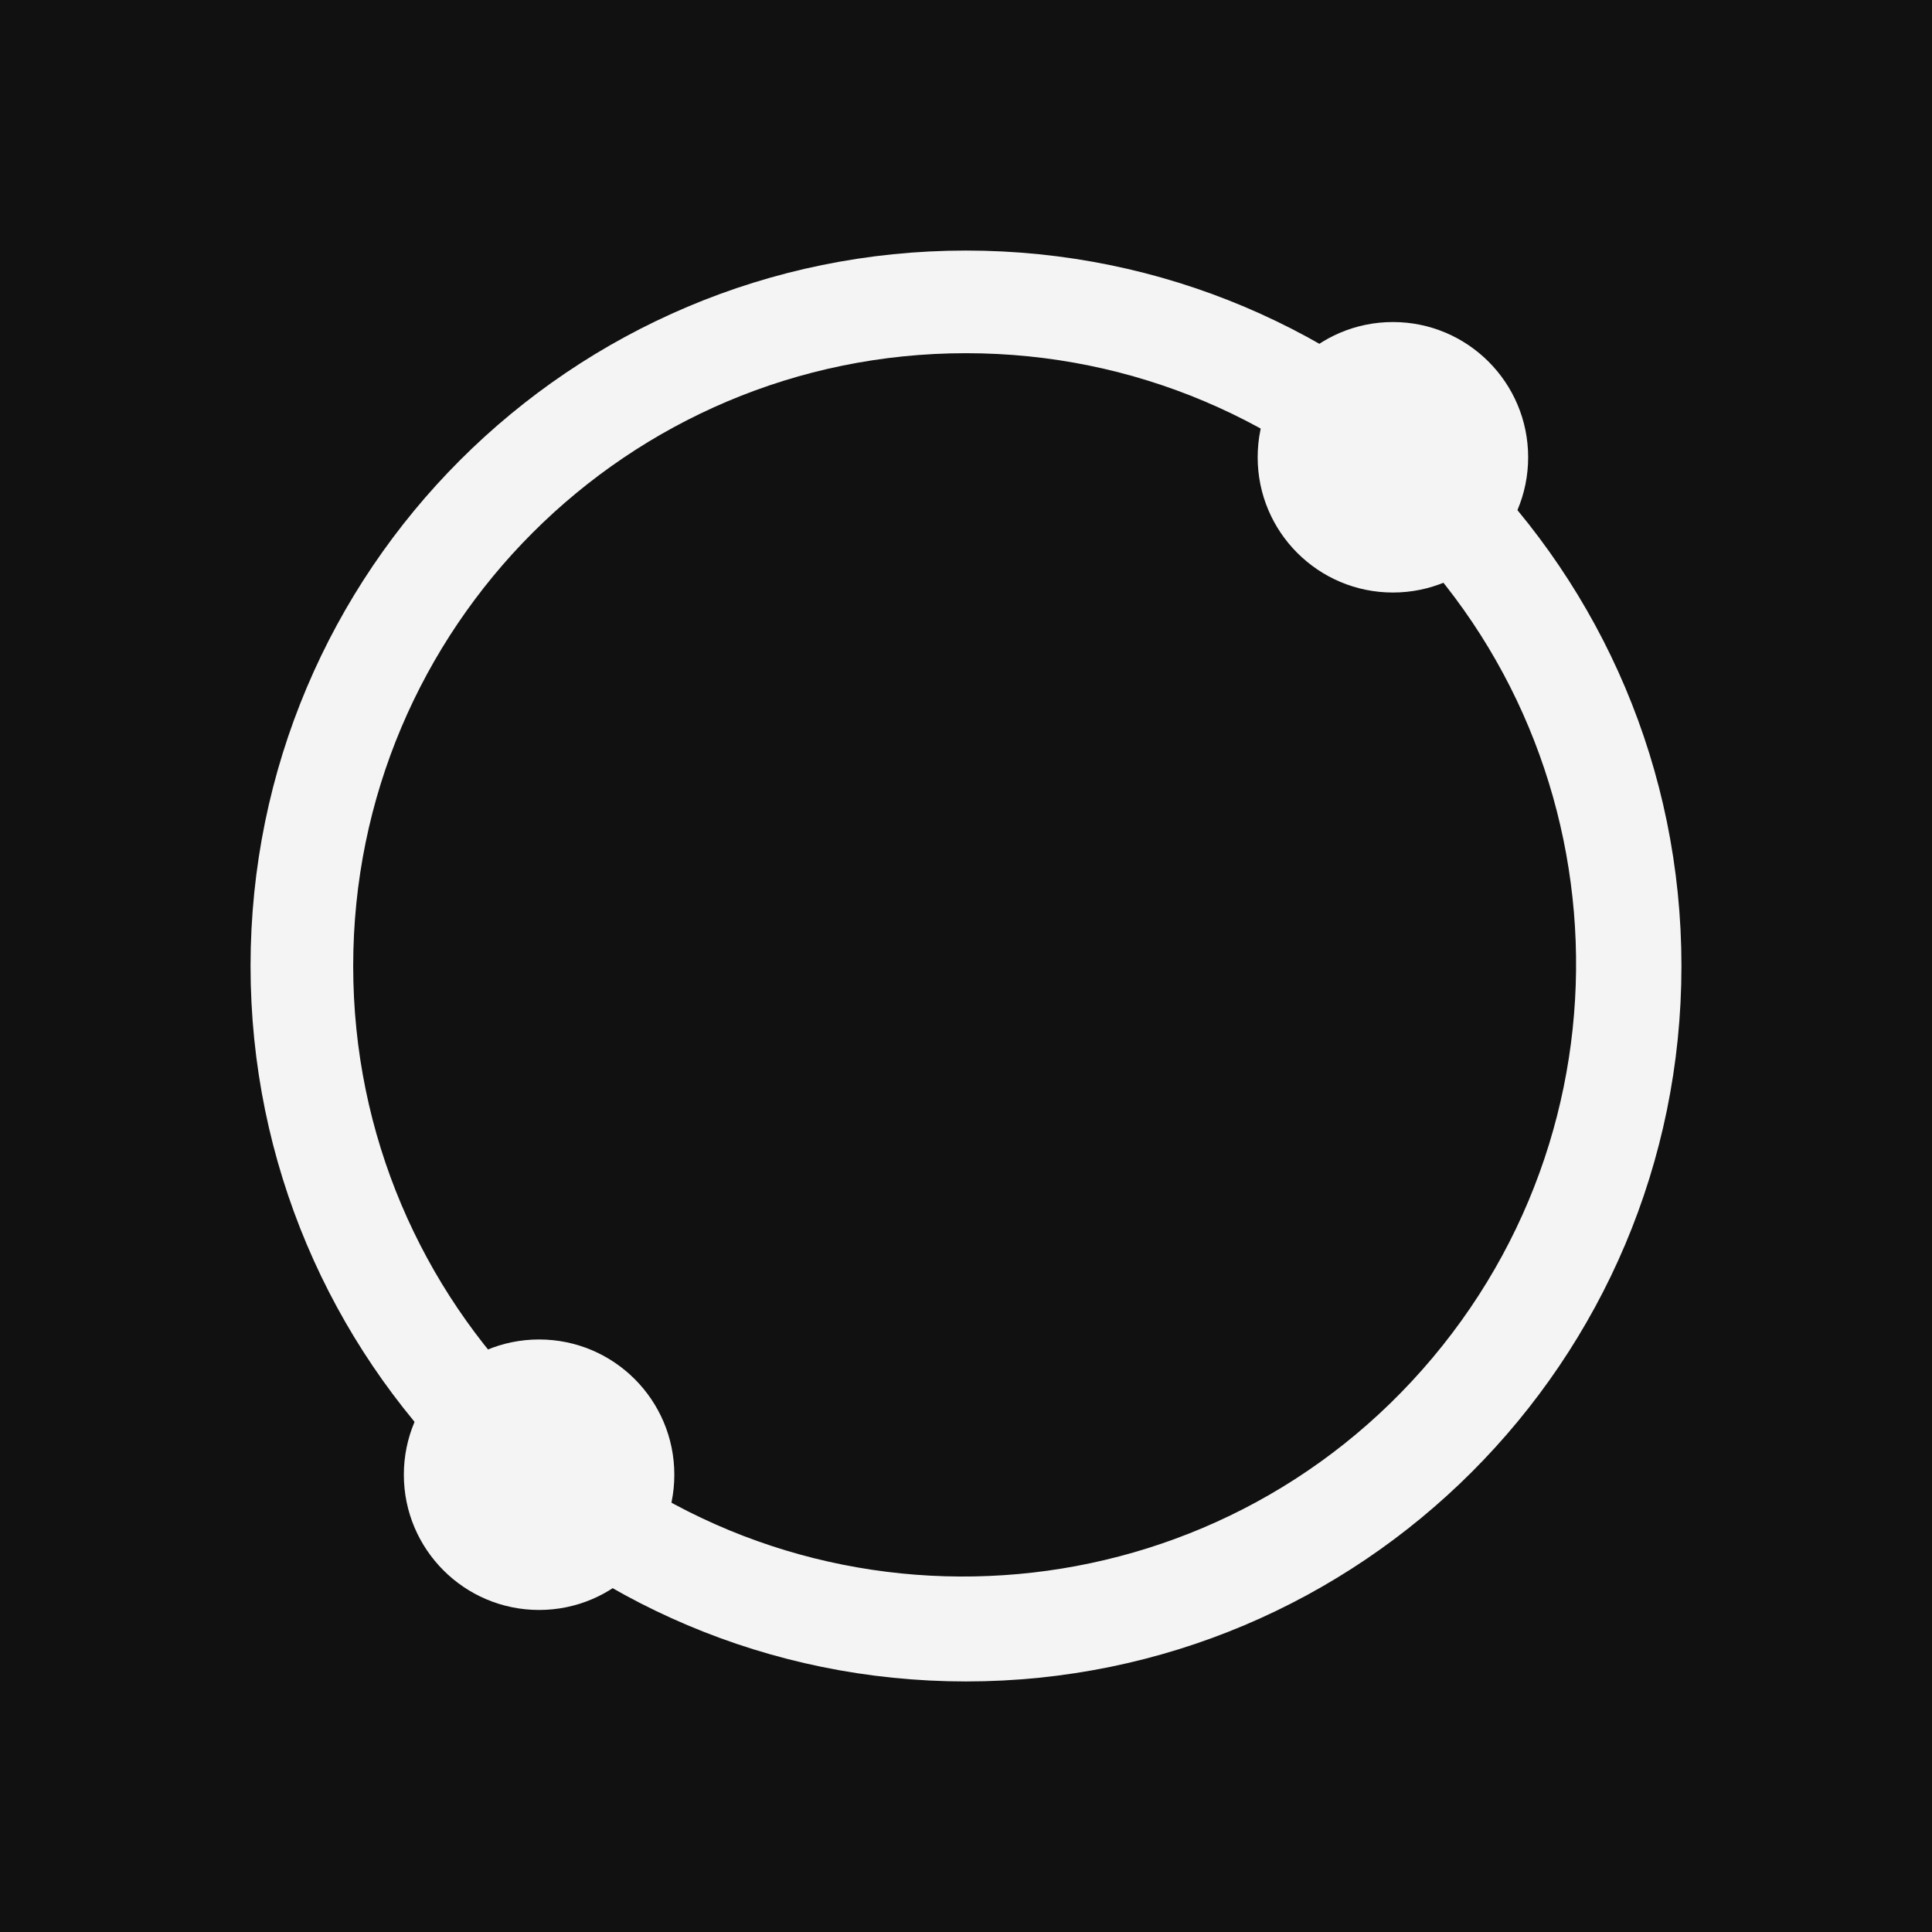
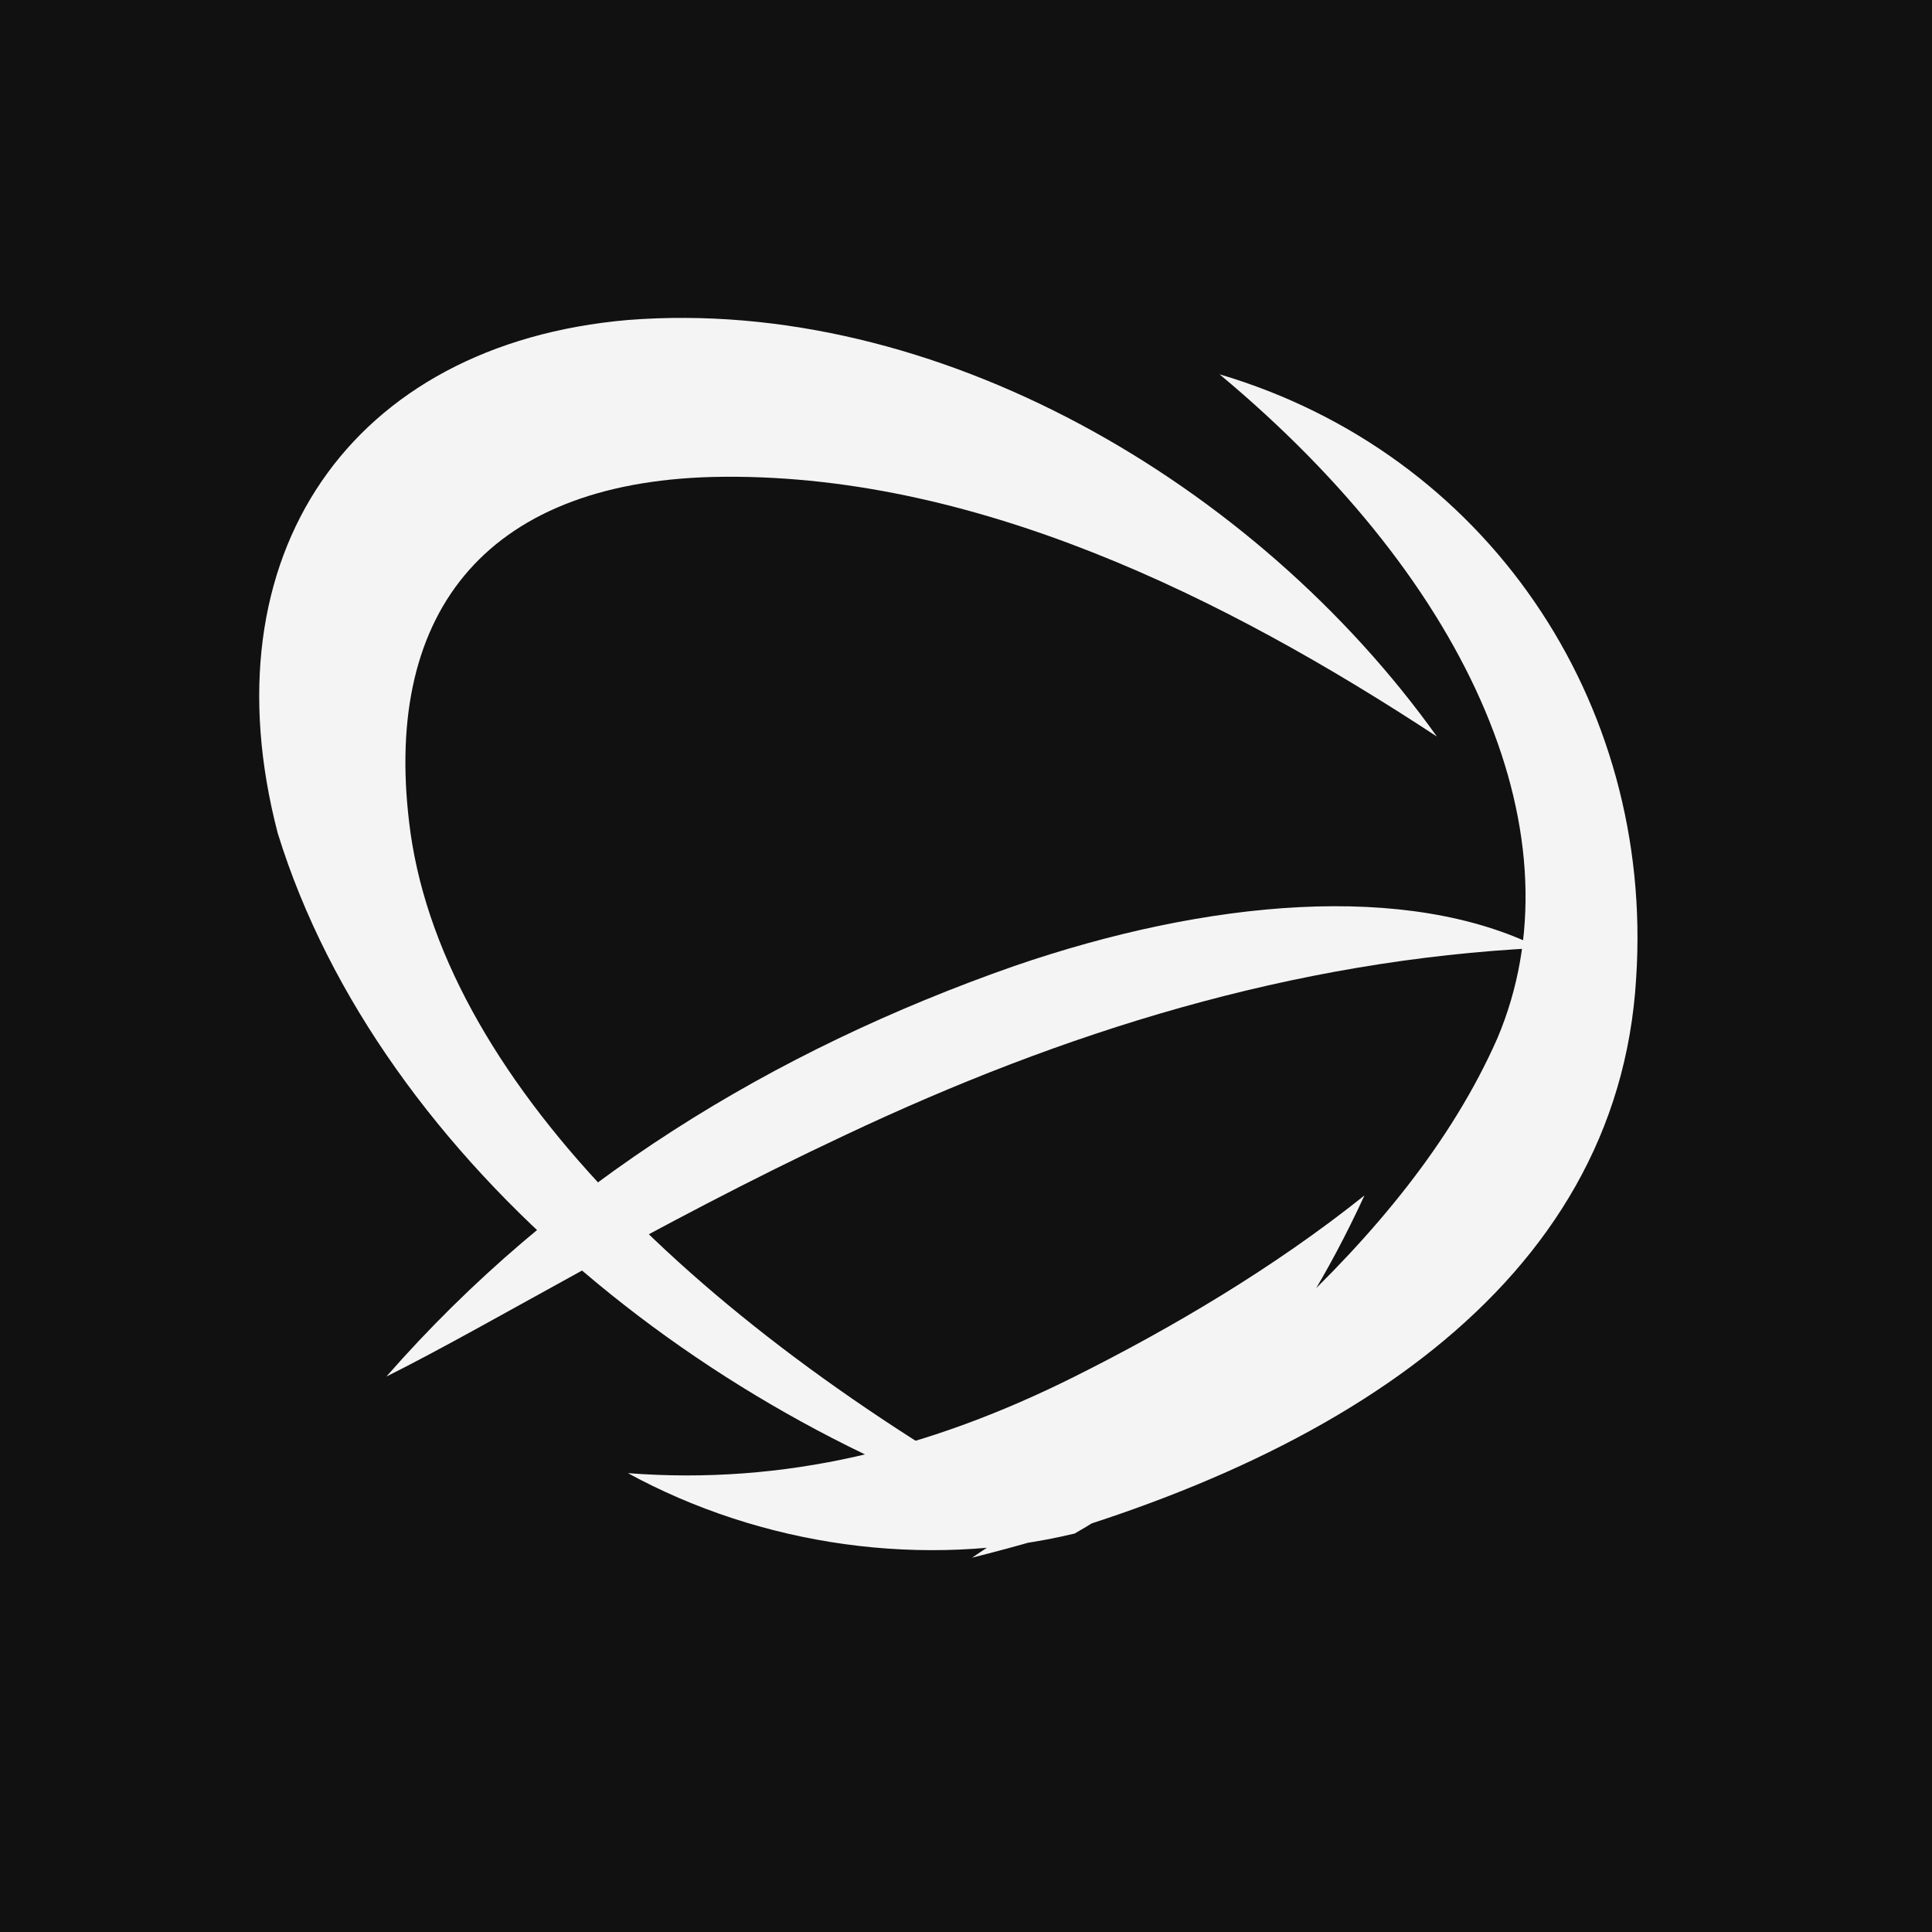
<svg xmlns="http://www.w3.org/2000/svg" viewBox="0 0 32 32" role="img" aria-label="Quatopsy">
  <rect width="32" height="32" fill="#111111" />
-   <circle cx="16.000" cy="16.000" r="11.000" fill="none" stroke="#f4f4f4" stroke-width="1.700" />
-   <path d="M 23.071 7.574 A 11.000 11.000 0 0 1 8.929 24.426" fill="none" stroke="#f4f4f4" stroke-width="1.700" stroke-linecap="round" />
-   <circle cx="23.071" cy="7.574" r="2.240" fill="#f4f4f4" />
-   <circle cx="8.929" cy="24.426" r="2.240" fill="#f4f4f4" />
+   <path d="M4.6 13.8 C3.4 9.2 5.8 5.7 10.4 5.3 C15.5 4.9 20.8 8.0 23.8 12.2 C20.3 9.9 16.1 7.8 11.8 7.9 C8.0 8.0 6.3 10.2 6.8 13.8 C7.4 18.0 11.8 22.2 17.8 25.4 C12.0 23.8 6.3 19.3 4.6 13.8 Z" fill="#f4f4f4" />
+   <path d="M20.2 6.2 C24.6 7.5 27.4 11.6 27.1 16.2 C26.8 21.3 22.1 24.3 16.1 25.8 C19.7 23.4 23.3 20.6 24.8 17.2 C26.2 13.9 24.4 9.7 20.2 6.2 Z M17.8 25.4 C15.3 26.0 12.6 25.6 10.4 24.4 C13.0 24.6 15.4 24.0 17.8 22.8 C19.4 22.0 21.1 21.0 22.6 19.8 C21.4 22.4 19.9 24.2 17.8 25.4 Z" fill="#f4f4f4" />
+   <path d="M6.4 22.8 C9.2 19.6 12.8 17.4 16.8 16.0 C20.0 14.9 23.3 14.6 25.5 15.7 C21.4 15.9 17.6 17.1 14.0 18.8 C10.8 20.3 8.2 21.9 6.4 22.8 Z" fill="#f4f4f4" />
</svg>
